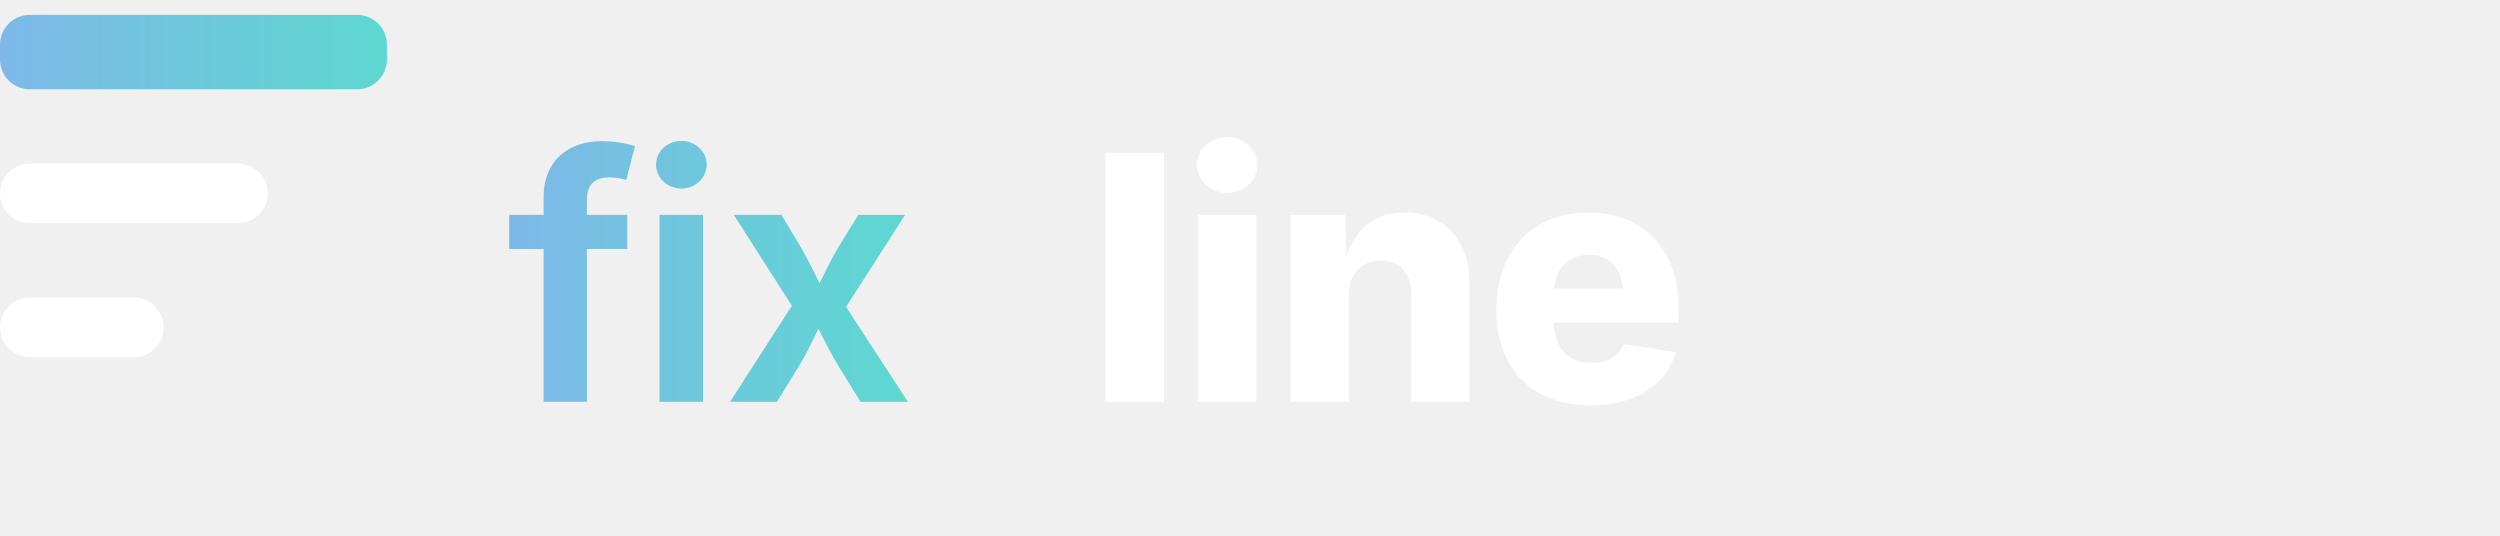
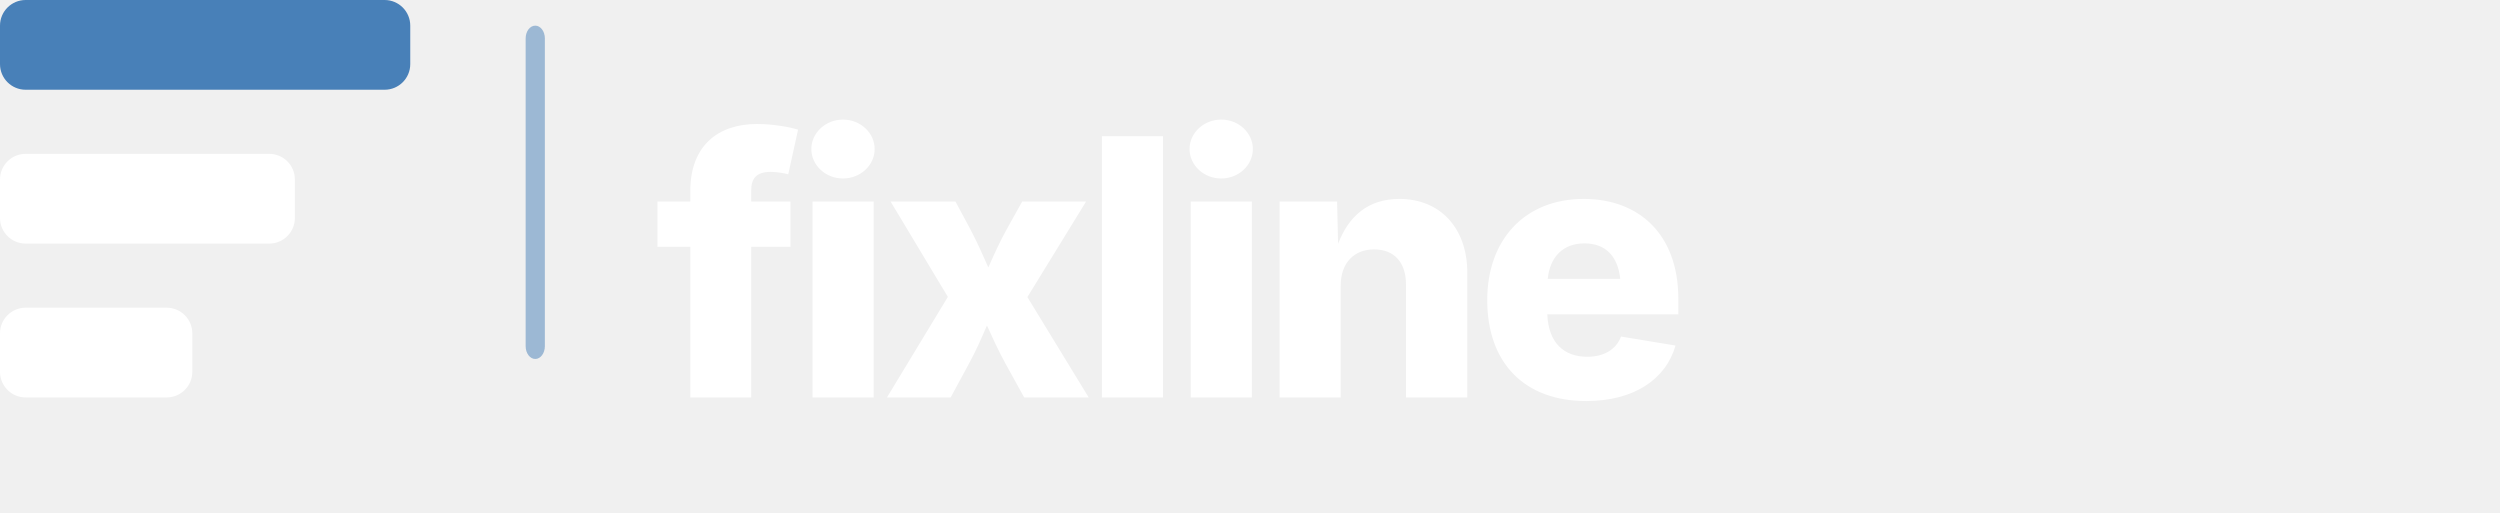
- <svg xmlns="http://www.w3.org/2000/svg" viewBox="0 0 168 36" fill="none" role="img" aria-label="FIXLINE">
-   <defs>
-     <linearGradient id="gw" x1="0%" y1="0%" x2="100%" y2="0%">
-       <stop offset="0%" stop-color="#7EB8E8" />
-       <stop offset="100%" stop-color="#5DD8D0" />
-     </linearGradient>
-   </defs>
-   <rect x="0" y="1" width="26" height="5" rx="2" fill="url(#gw)" />
-   <rect x="0" y="11" width="18" height="4" rx="2" fill="#ffffff" />
-   <rect x="0" y="20" width="11" height="4" rx="2" fill="#ffffff" />
-   <text x="34" y="27" font-family="Inter, -apple-system, BlinkMacSystemFont, 'Segoe UI', sans-serif" font-size="23" font-weight="600" letter-spacing="-0.3" fill="url(#gw)">fix</text>
-   <text x="73" y="27" font-family="Inter, -apple-system, BlinkMacSystemFont, 'Segoe UI', sans-serif" font-size="23" font-weight="800" letter-spacing="-0.3" fill="#ffffff">line</text>
+ <svg xmlns="http://www.w3.org/2000/svg" viewBox="0 0 195 40" fill="none" role="img" aria-label="FIXLINE">
+   <rect x="0" y="0" width="32" height="7" rx="2" fill="#4880B8" />
+   <rect x="0" y="12" width="23" height="7" rx="2" fill="#ffffff" />
+   <rect x="0" y="24" width="15" height="7" rx="2" fill="#ffffff" />
+   <rect x="41" y="2" width="1.5" height="26" rx="1" fill="#4880B8" opacity="0.5" />
+   <text x="51" y="31" font-family="Inter, -apple-system, BlinkMacSystemFont, 'Segoe UI', sans-serif" font-size="28" font-weight="800" letter-spacing="-1" fill="#ffffff">fixline</text>
</svg>
